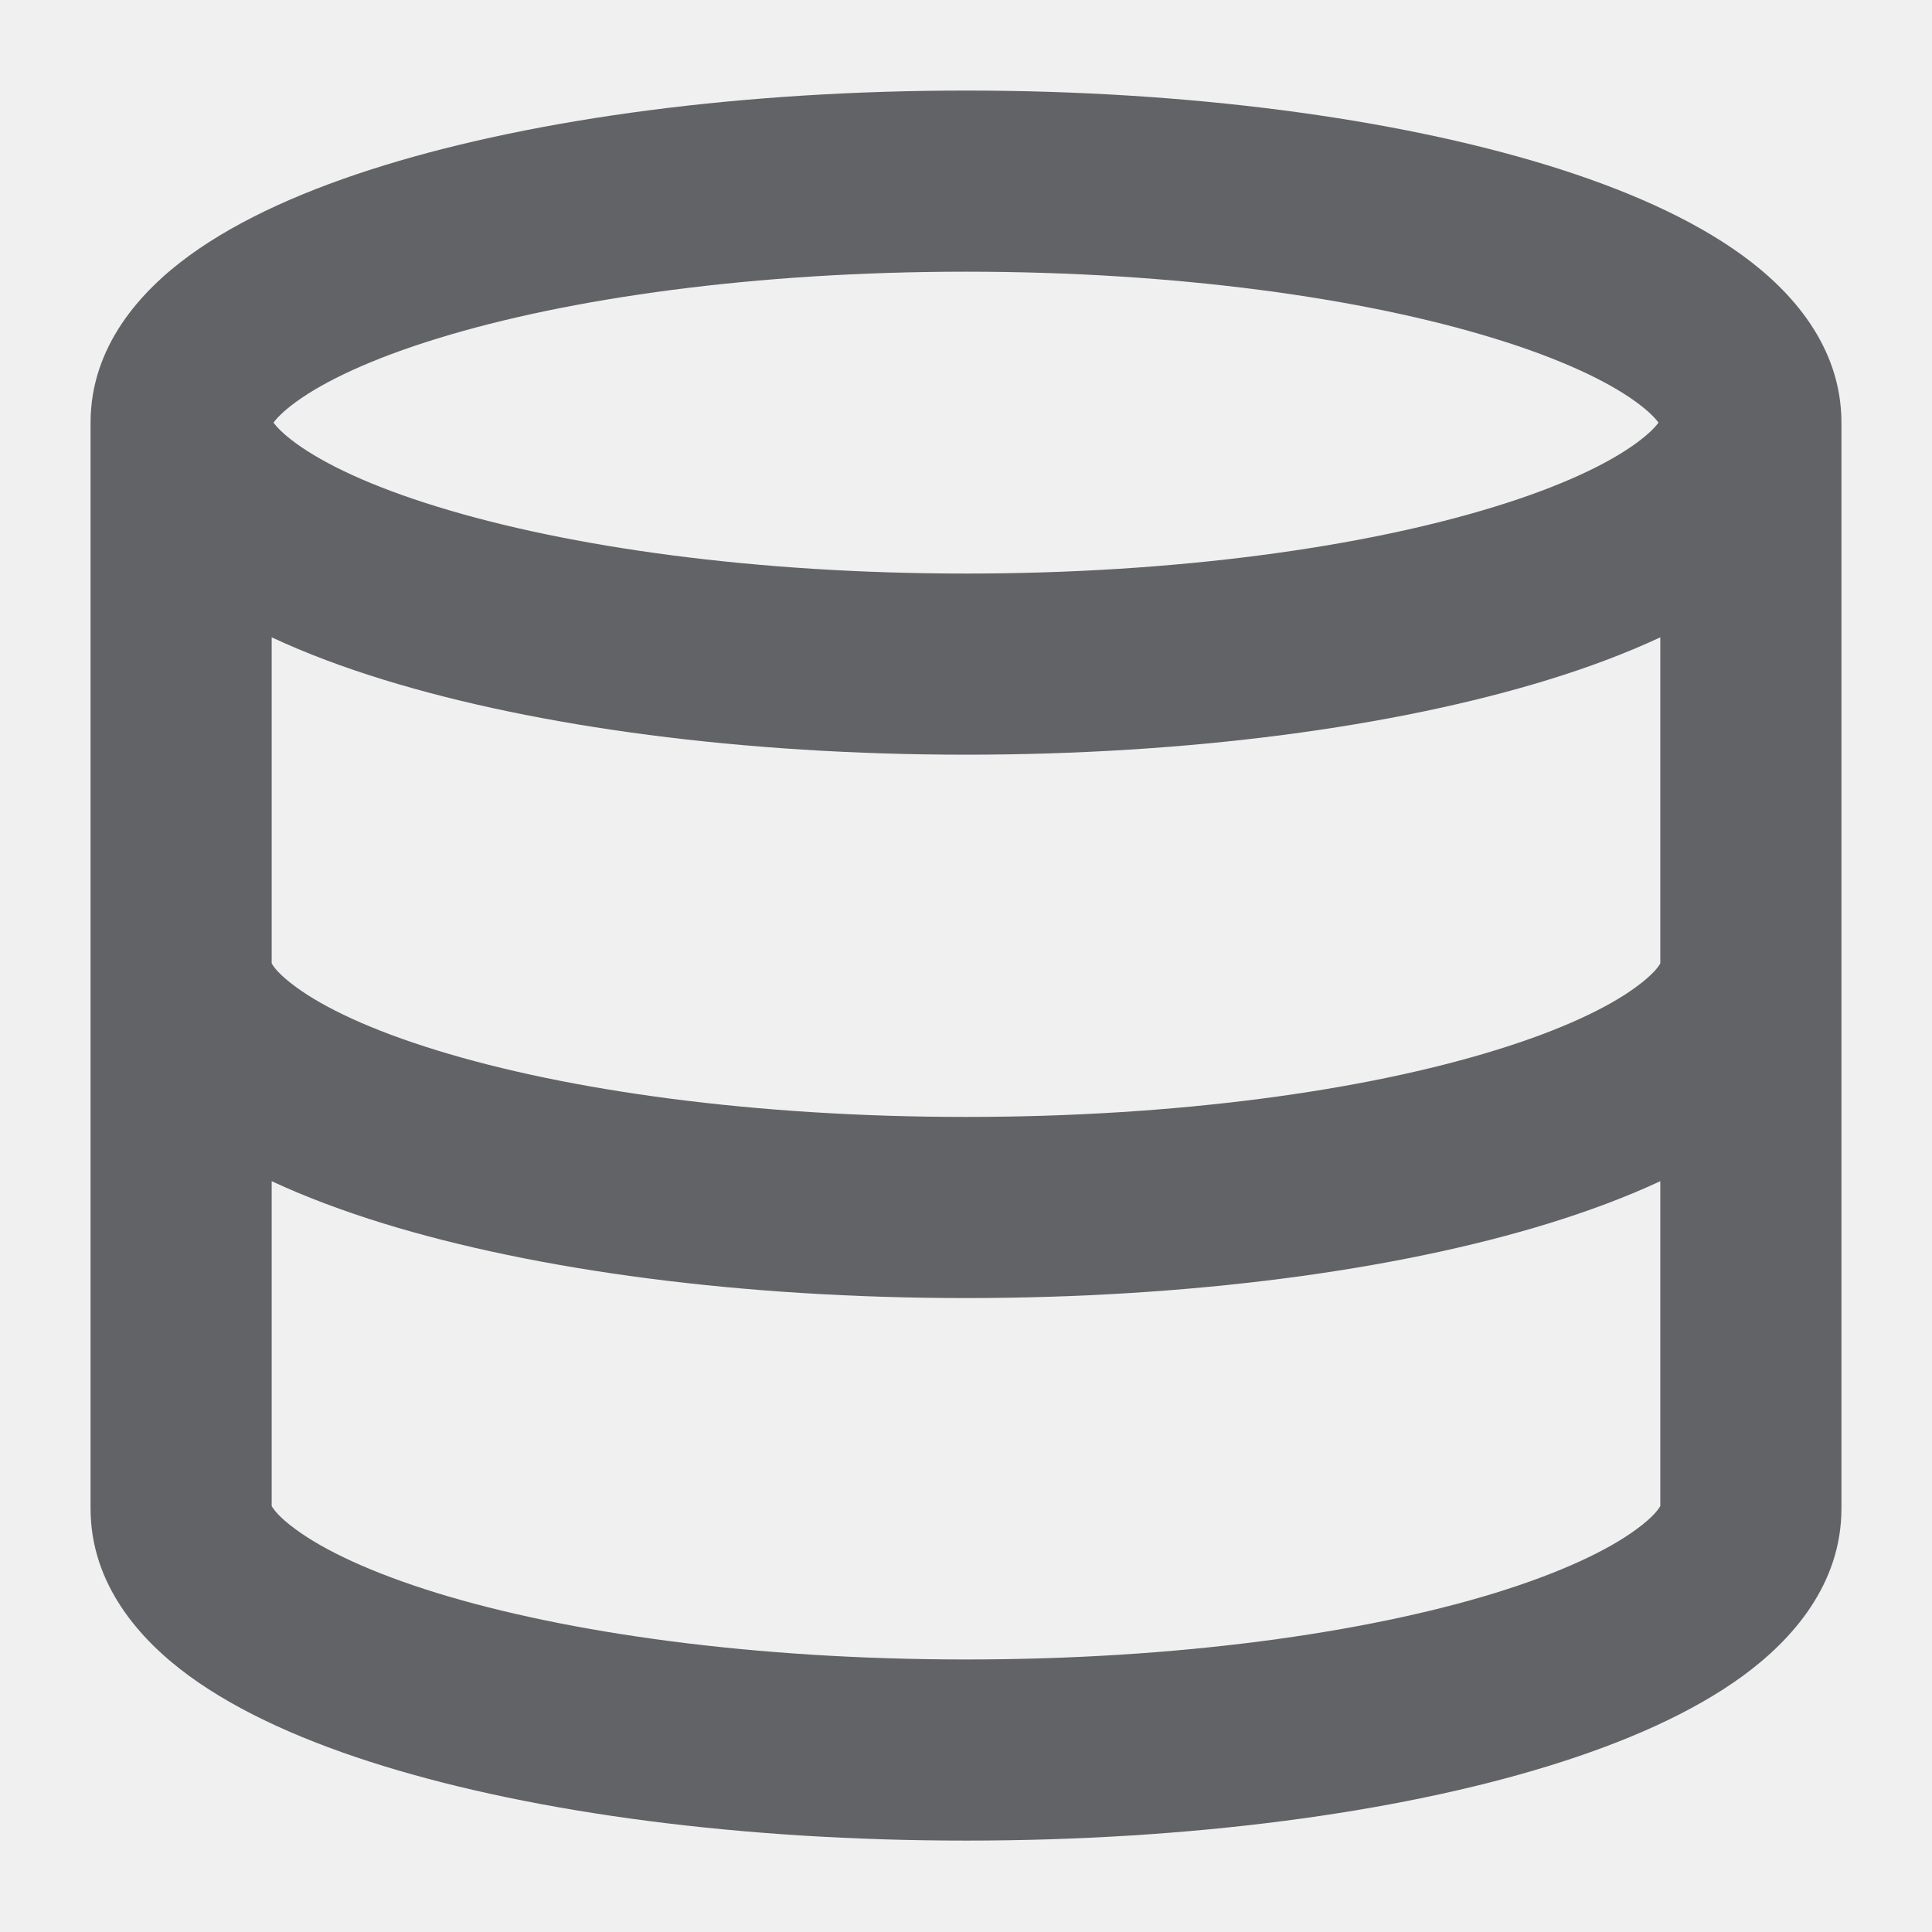
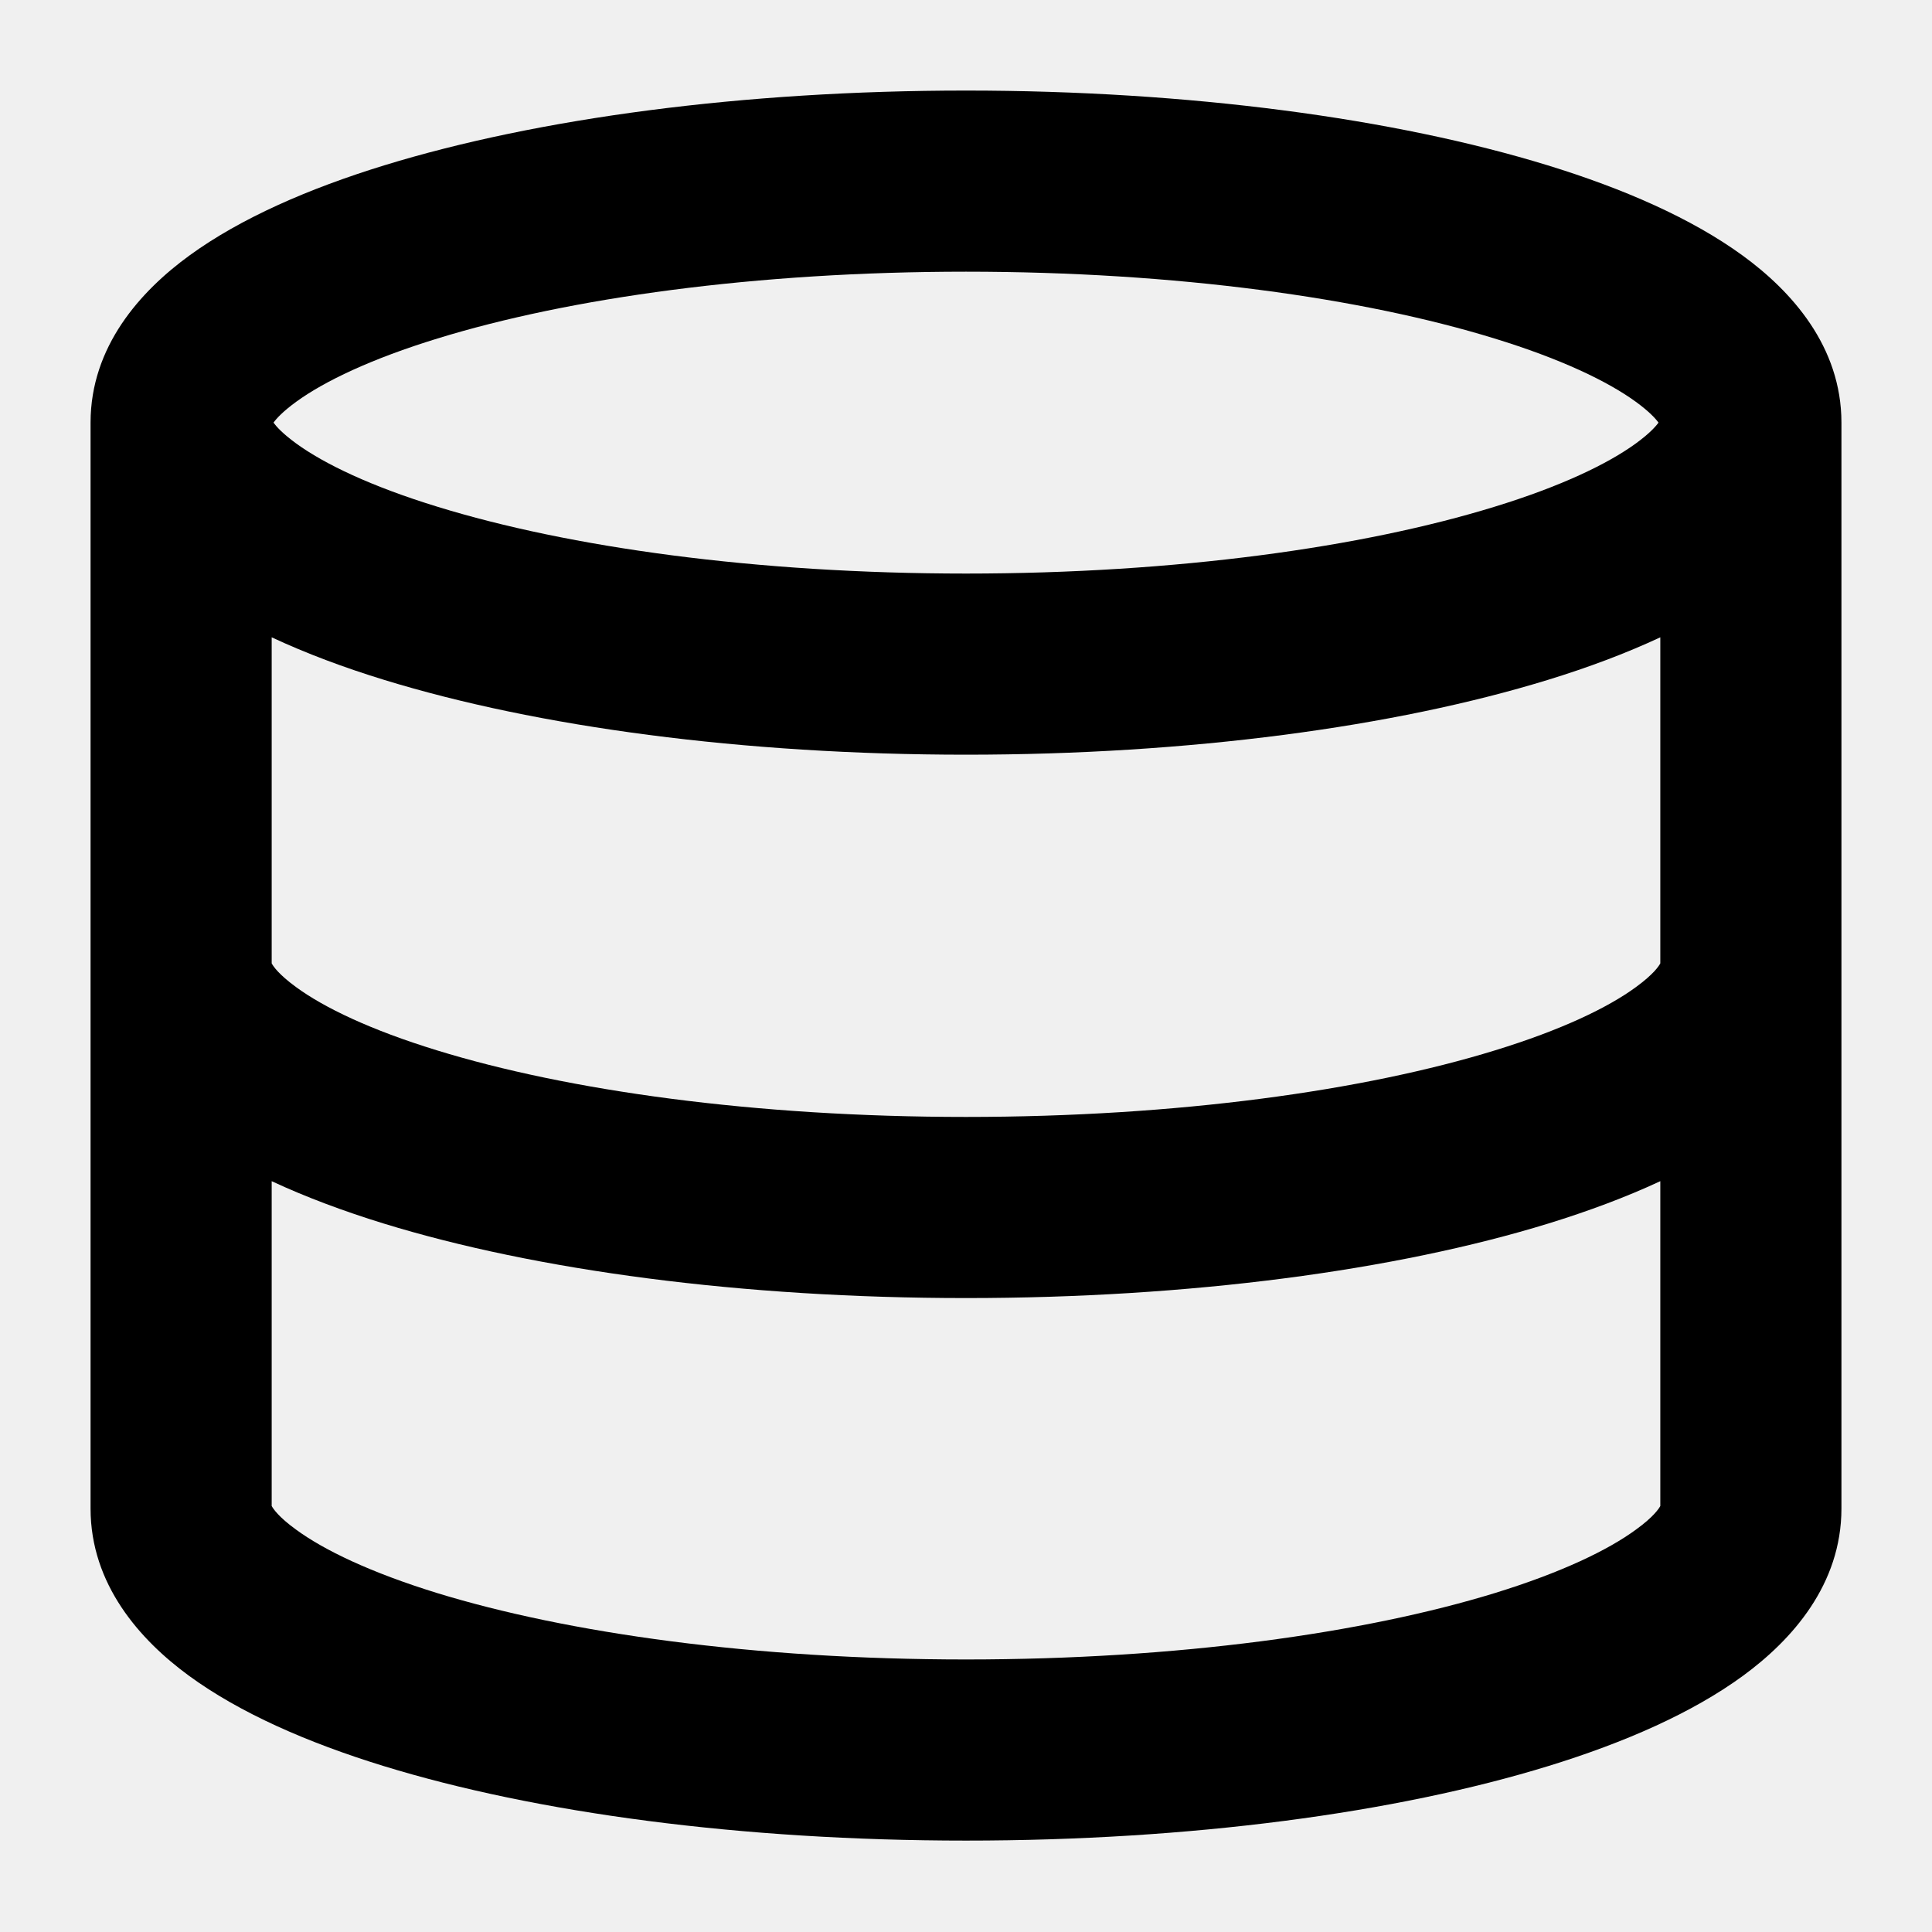
<svg xmlns="http://www.w3.org/2000/svg" width="16" height="16" viewBox="0 0 16 16" fill="none">
  <g clip-path="url(#clip0_1213_19270)">
-     <path fill-rule="evenodd" clip-rule="evenodd" d="M3.183 1.369C4.449 0.98 6.152 0.75 8 0.75C9.848 0.75 11.551 0.98 12.817 1.369C13.445 1.562 14.008 1.808 14.43 2.115C14.836 2.41 15.25 2.869 15.25 3.5V12.493C15.25 13.122 14.841 13.581 14.435 13.878C14.014 14.186 13.452 14.432 12.825 14.625C11.562 15.014 9.858 15.243 8 15.243C6.142 15.243 4.439 15.014 3.175 14.625C2.548 14.432 1.986 14.186 1.565 13.878C1.159 13.581 0.75 13.122 0.75 12.493V3.5C0.75 2.869 1.164 2.41 1.57 2.115C1.992 1.808 2.555 1.562 3.183 1.369ZM2.265 3.5C2.289 3.467 2.341 3.409 2.452 3.328C2.687 3.157 3.076 2.971 3.624 2.803C4.711 2.468 6.258 2.25 8 2.25C9.742 2.25 11.289 2.468 12.376 2.803C12.924 2.971 13.313 3.157 13.548 3.328C13.659 3.409 13.711 3.467 13.735 3.5C13.711 3.533 13.659 3.591 13.548 3.672C13.313 3.843 12.924 4.029 12.376 4.197C11.289 4.532 9.742 4.75 8 4.75C6.258 4.75 4.711 4.532 3.624 4.197C3.076 4.029 2.687 3.843 2.452 3.672C2.341 3.591 2.289 3.533 2.265 3.5ZM2.25 9.782V12.472C2.262 12.494 2.306 12.562 2.451 12.667C2.684 12.838 3.07 13.023 3.617 13.192C4.7 13.525 6.247 13.743 8 13.743C9.753 13.743 11.3 13.525 12.383 13.192C12.93 13.023 13.316 12.838 13.549 12.667C13.694 12.562 13.738 12.494 13.75 12.472V9.782C13.467 9.914 13.155 10.03 12.825 10.132C11.562 10.521 9.858 10.75 8 10.75C6.142 10.75 4.439 10.521 3.175 10.132C2.845 10.03 2.533 9.914 2.25 9.782ZM13.75 7.978C13.738 8.001 13.694 8.068 13.549 8.174C13.316 8.345 12.93 8.53 12.383 8.698C11.3 9.032 9.753 9.25 8 9.25C6.247 9.25 4.7 9.032 3.617 8.698C3.07 8.53 2.684 8.345 2.451 8.174C2.306 8.068 2.262 8.001 2.25 7.978V5.278C2.535 5.411 2.85 5.529 3.183 5.631C4.449 6.02 6.152 6.25 8 6.25C9.848 6.25 11.551 6.02 12.817 5.631C13.15 5.529 13.465 5.411 13.75 5.278V7.978Z" fill="#616366" />
+     <path fill-rule="evenodd" clip-rule="evenodd" d="M3.183 1.369C4.449 0.98 6.152 0.75 8 0.75C9.848 0.75 11.551 0.98 12.817 1.369C13.445 1.562 14.008 1.808 14.43 2.115C14.836 2.41 15.25 2.869 15.25 3.5V12.493C15.25 13.122 14.841 13.581 14.435 13.878C14.014 14.186 13.452 14.432 12.825 14.625C11.562 15.014 9.858 15.243 8 15.243C6.142 15.243 4.439 15.014 3.175 14.625C2.548 14.432 1.986 14.186 1.565 13.878C1.159 13.581 0.75 13.122 0.75 12.493V3.5C0.75 2.869 1.164 2.41 1.57 2.115C1.992 1.808 2.555 1.562 3.183 1.369ZM2.265 3.5C2.289 3.467 2.341 3.409 2.452 3.328C2.687 3.157 3.076 2.971 3.624 2.803C4.711 2.468 6.258 2.25 8 2.25C9.742 2.25 11.289 2.468 12.376 2.803C12.924 2.971 13.313 3.157 13.548 3.328C13.659 3.409 13.711 3.467 13.735 3.5C13.711 3.533 13.659 3.591 13.548 3.672C13.313 3.843 12.924 4.029 12.376 4.197C11.289 4.532 9.742 4.75 8 4.75C6.258 4.75 4.711 4.532 3.624 4.197C3.076 4.029 2.687 3.843 2.452 3.672C2.341 3.591 2.289 3.533 2.265 3.5ZM2.25 9.782V12.472C2.262 12.494 2.306 12.562 2.451 12.667C2.684 12.838 3.07 13.023 3.617 13.192C4.7 13.525 6.247 13.743 8 13.743C9.753 13.743 11.3 13.525 12.383 13.192C12.93 13.023 13.316 12.838 13.549 12.667C13.694 12.562 13.738 12.494 13.75 12.472V9.782C13.467 9.914 13.155 10.03 12.825 10.132C11.562 10.521 9.858 10.75 8 10.75C6.142 10.75 4.439 10.521 3.175 10.132C2.845 10.03 2.533 9.914 2.25 9.782ZM13.75 7.978C13.738 8.001 13.694 8.068 13.549 8.174C13.316 8.345 12.93 8.53 12.383 8.698C11.3 9.032 9.753 9.25 8 9.25C6.247 9.25 4.7 9.032 3.617 8.698C3.07 8.53 2.684 8.345 2.451 8.174C2.306 8.068 2.262 8.001 2.25 7.978V5.278C2.535 5.411 2.85 5.529 3.183 5.631C4.449 6.02 6.152 6.25 8 6.25C9.848 6.25 11.551 6.02 12.817 5.631C13.15 5.529 13.465 5.411 13.75 5.278V7.978Z" fill="#000000" />
  </g>
  <defs>
    <clipPath id="clip0_1213_19270">
      <rect width="16" height="16" fill="white" />
    </clipPath>
  </defs>
</svg>
